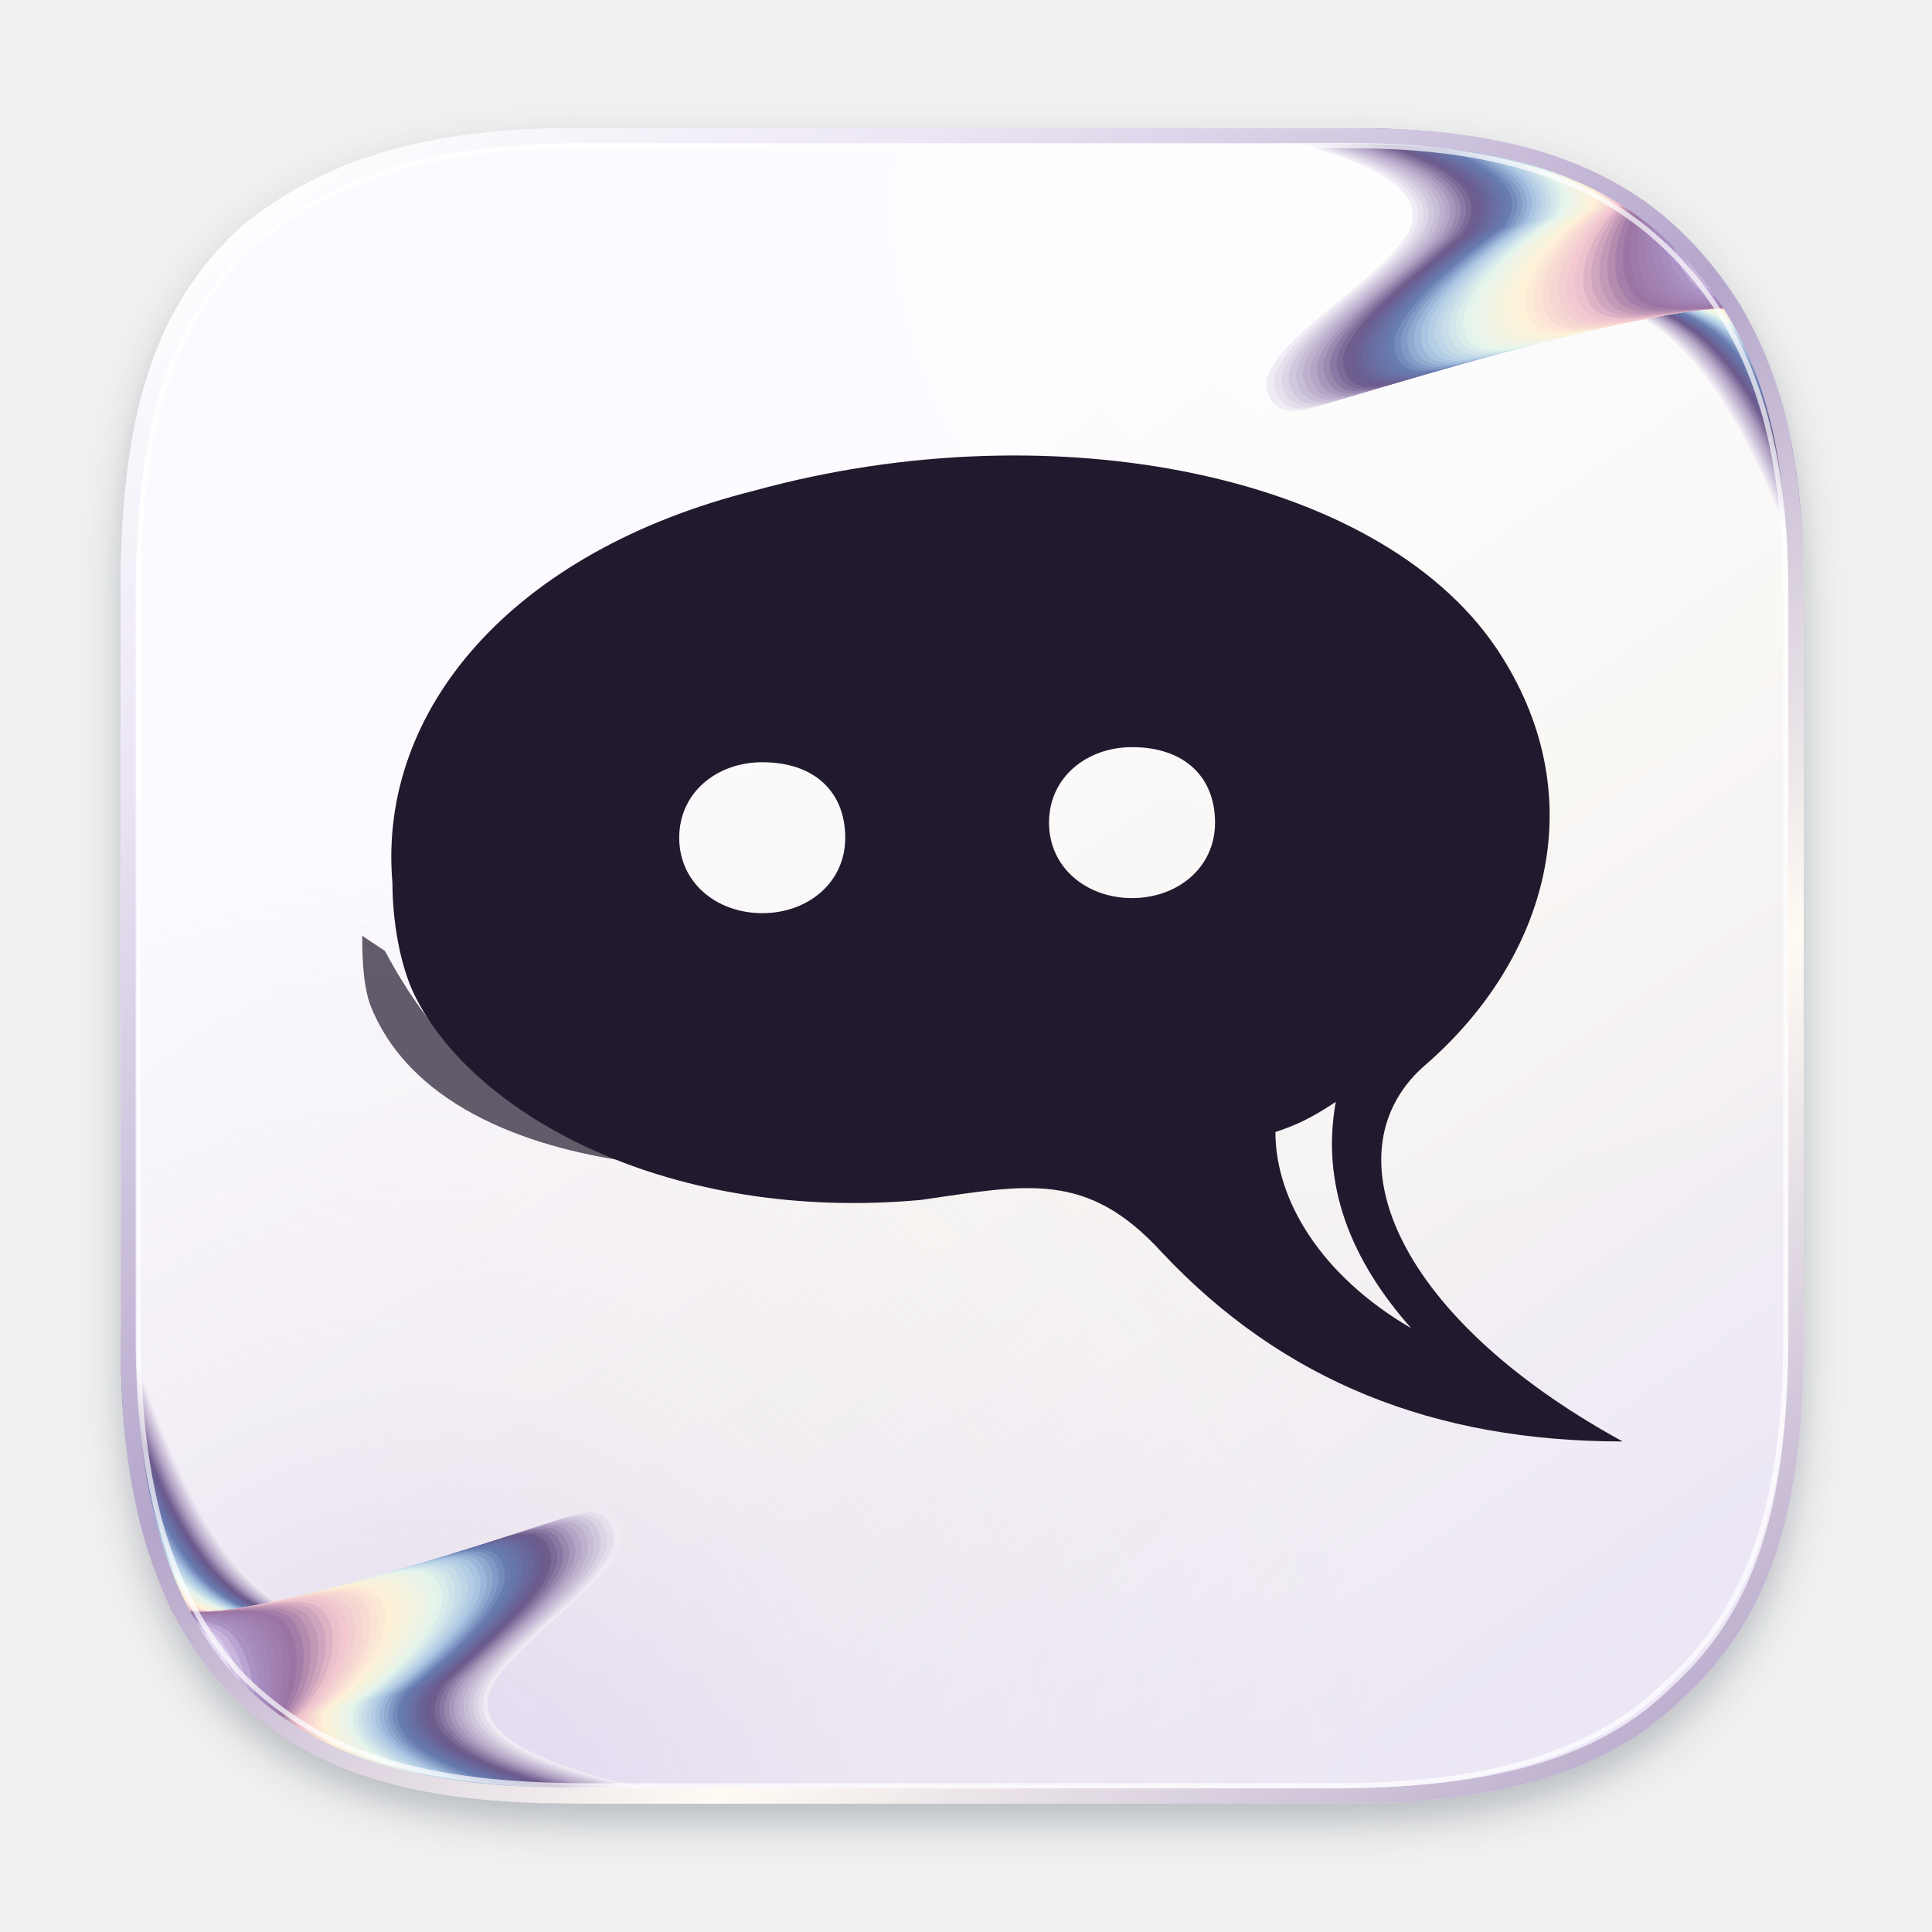
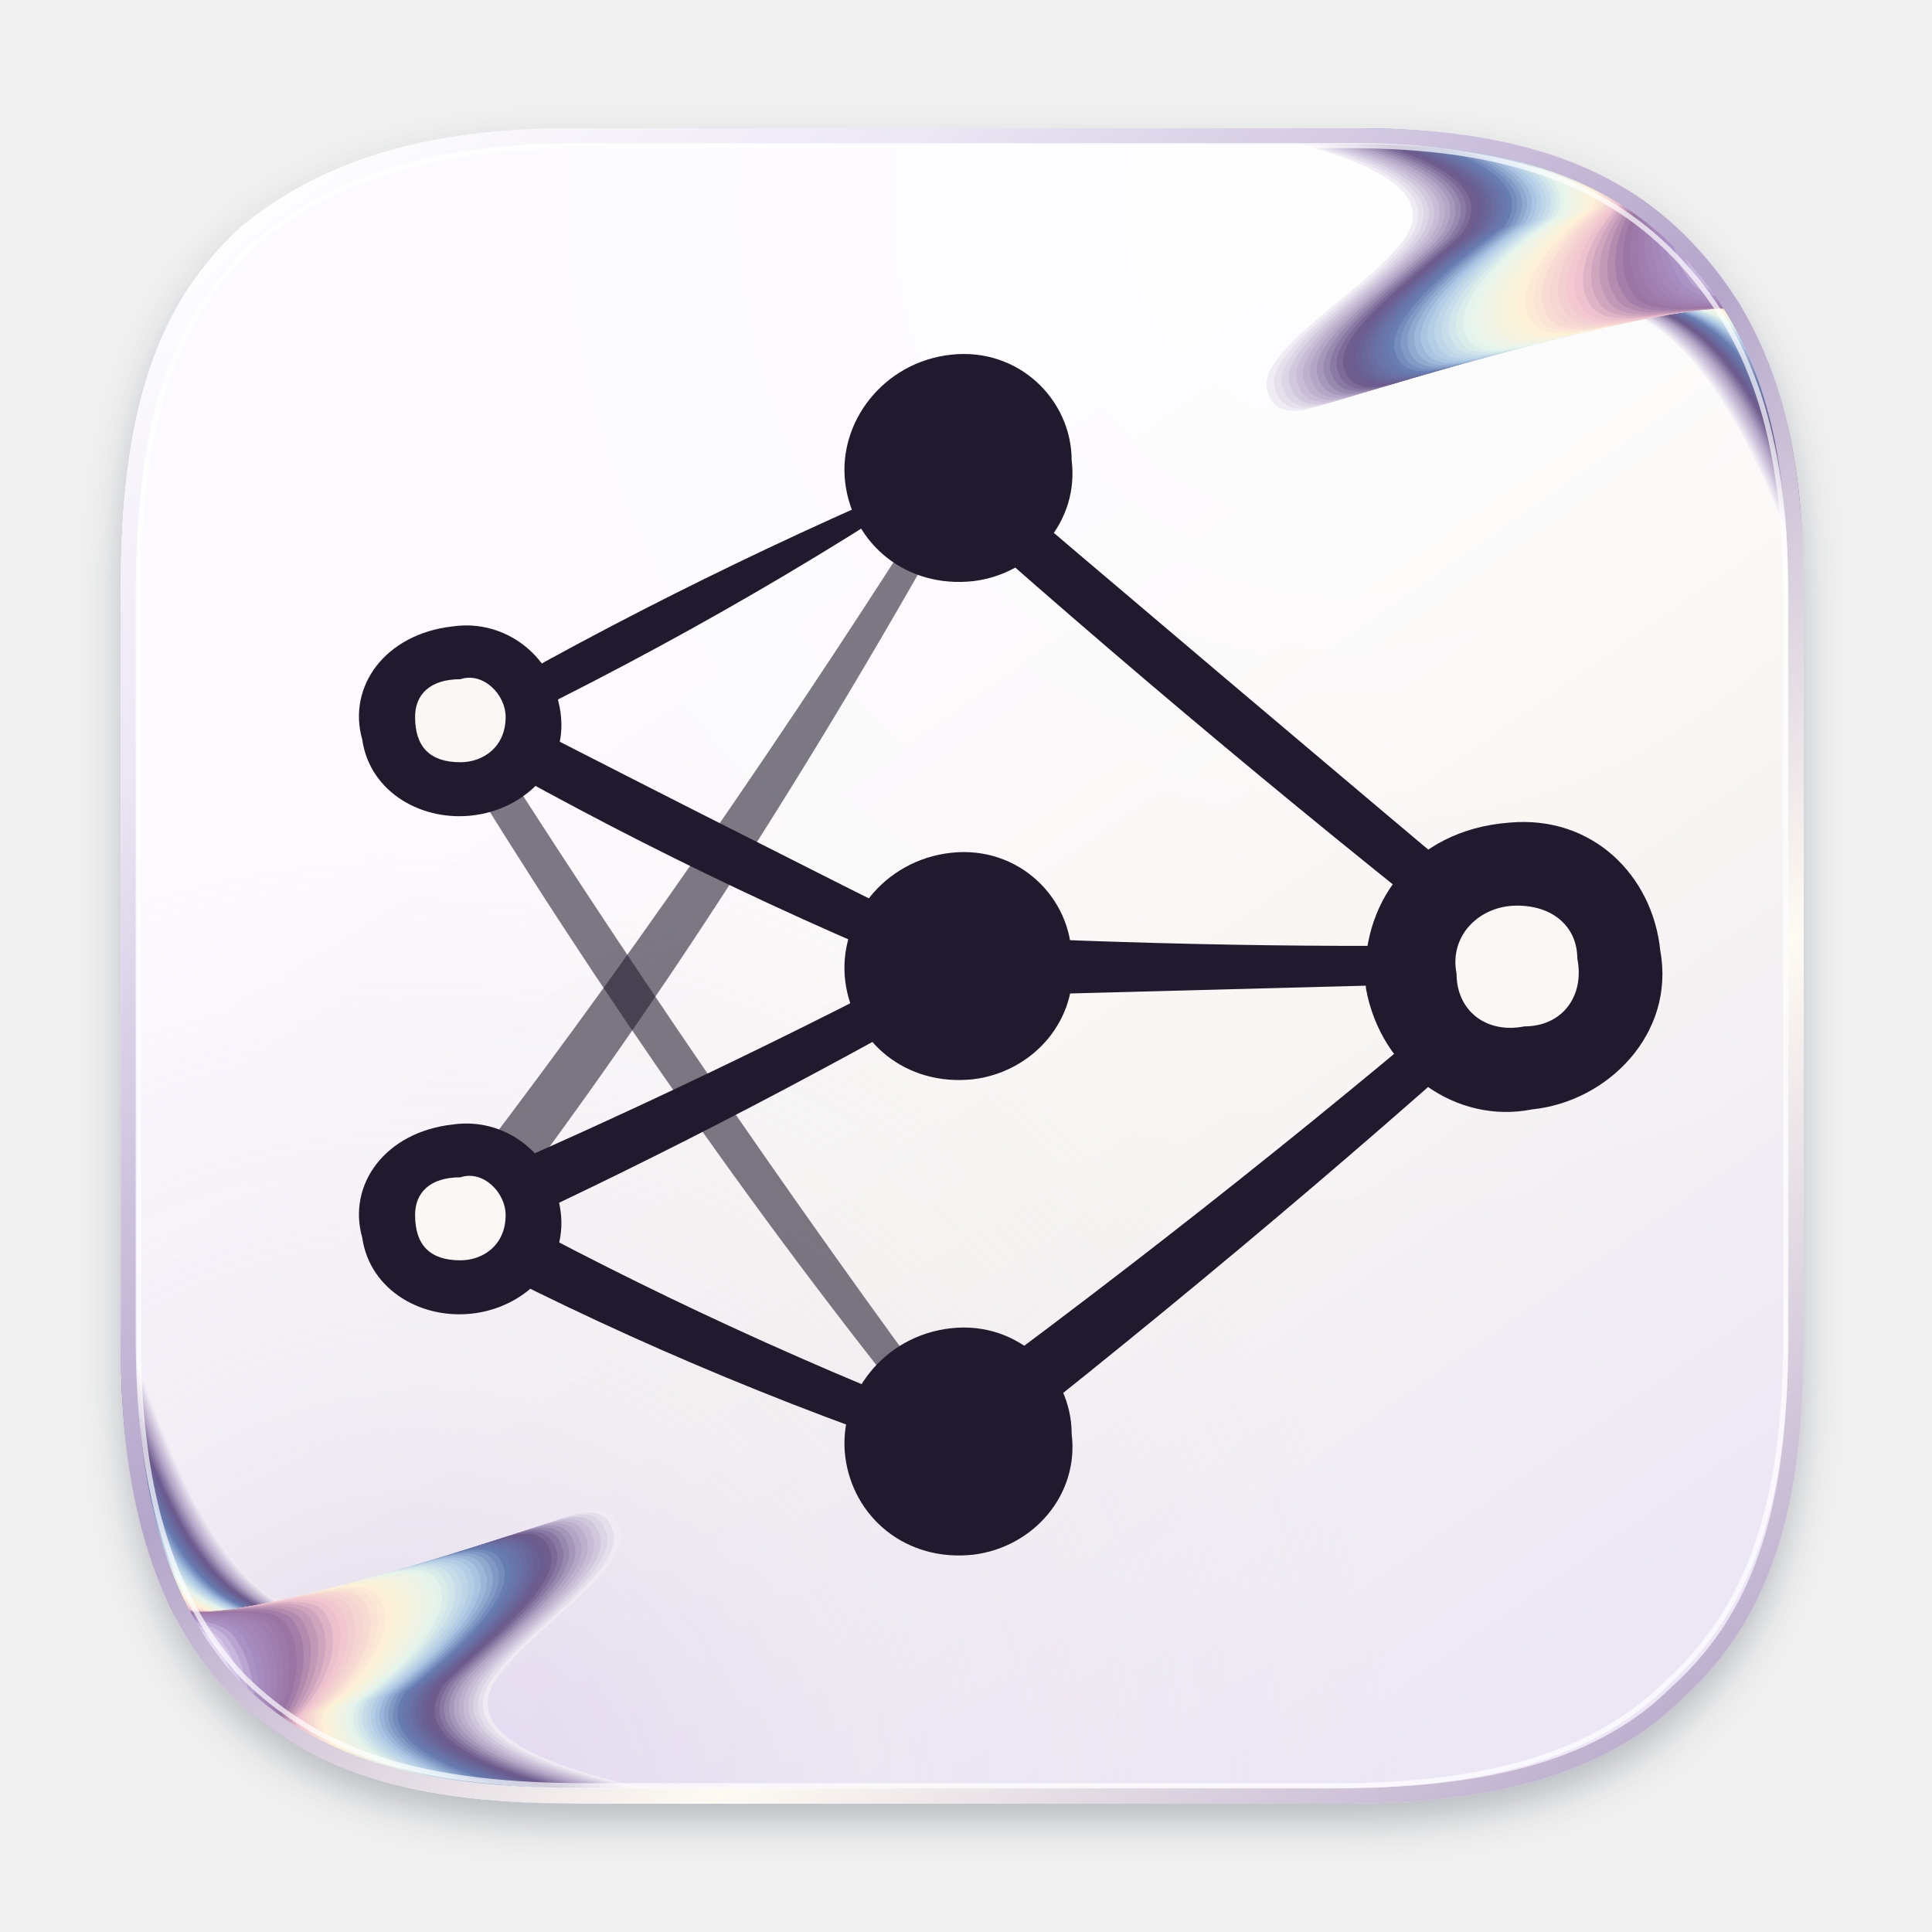
<svg xmlns="http://www.w3.org/2000/svg" xmlns:xlink="http://www.w3.org/1999/xlink" width="1024" height="1024" viewBox="0 0 256 256" role="img" aria-labelledby="title description">
  <defs>
    <path id="pane" d="M76 17H180C201 17 215 22 225 33C235 44 239 58 239 78V178C239 201 234 215 223 225C213 235 198 239 178 239H77C55 239 41 235 30 224C20 213 16 198 16 178V78C16 54 21 40 32 30C43 21 57 17 76 17Z" />
    <clipPath id="cut">
      <use xlink:href="#pane" />
    </clipPath>
    <linearGradient id="paper" x1="0.08" y1="0" x2="0.78" y2="1">
      <stop offset="0" stop-color="#fcfaff" />
      <stop offset="0.31" stop-color="#fcfaff" />
      <stop offset="0.63" stop-color="#f8f6f2" />
      <stop offset="1" stop-color="#ece6f5" />
    </linearGradient>
    <linearGradient id="edge" x1="0.12" y1="0" x2="0.92" y2="1">
      <stop offset="0" stop-color="#ffffff" />
      <stop offset="0.18" stop-color="#ece6f5" />
      <stop offset="0.46" stop-color="#b4a5ca" />
      <stop offset="0.72" stop-color="#fffbf3" />
      <stop offset="1" stop-color="#b4a5ca" />
    </linearGradient>
    <radialGradient id="pool" cx="0.18" cy="1.01" r="0.58">
      <stop offset="0" stop-color="#d9cdef" stop-opacity="0.74" />
      <stop offset="0.46" stop-color="#d9cdef" stop-opacity="0.21" />
      <stop offset="1" stop-color="#d9cdef" stop-opacity="0" />
    </radialGradient>
    <radialGradient id="sky" cx="0.73" cy="0.05" r="0.66">
      <stop offset="0" stop-color="#fff" stop-opacity="0.69" />
      <stop offset="0.58" stop-color="#fff" stop-opacity="0.14" />
      <stop offset="1" stop-color="#fff" stop-opacity="0" />
    </radialGradient>
    <filter id="shadow" x="-18%" y="-18%" width="140%" height="150%">
      <feGaussianBlur stdDeviation="2.45" />
    </filter>
    <g id="corner">
      <path d="M120.00 9.00C143.00 15.00 199.00 18.00 185.00 33.00C180.00 39.00 166.00 47.00 168.00 52.00C171.00 62.00 197.00 38.00 207.00 39.00C226.00 40.00 233.00 60.00 244.00 89.00L260 -4H110Z" fill="#efebf4" />
      <path d="M121.59 8.95C144.33 14.98 199.46 18.04 185.77 32.84C180.70 38.82 167.01 46.77 169.01 51.71C171.99 61.59 197.79 38.02 207.65 39.07C226.37 40.16 233.26 59.89 244.05 88.47L260 -4H110Z" fill="#e5dfec" />
      <path d="M123.19 8.89C145.66 14.96 199.91 18.07 186.54 32.68C181.37 38.64 168.00 46.54 170.00 51.43C172.97 61.19 198.58 38.04 208.30 39.14C226.74 40.32 233.53 59.79 244.11 87.95L260 -4H110Z" fill="#dad3e4" />
      <path d="M124.78 8.84C146.99 14.95 200.37 18.11 187.31 32.53C182.03 38.47 168.97 46.31 170.97 51.16C173.92 60.79 199.36 38.05 208.94 39.21C227.10 40.47 233.79 59.68 244.16 87.42L260 -4H110Z" fill="#d0c6dc" />
      <path d="M126.37 8.79C148.32 14.93 200.82 18.14 188.08 32.37C182.66 38.30 169.93 46.09 171.93 50.88C174.86 60.39 200.15 38.07 209.59 39.28C227.47 40.63 234.05 59.58 244.21 86.90L260 -4H110Z" fill="#c6bad4" />
      <path d="M127.96 8.74C149.65 14.91 201.27 18.17 188.85 32.21C183.29 38.14 170.86 45.88 172.86 50.62C175.77 60.00 200.94 38.09 210.24 39.35C227.84 40.79 234.31 59.48 244.26 86.38L260 -4H110Z" fill="#bbaecc" />
      <path d="M129.54 8.69C150.97 14.90 201.73 18.21 189.61 32.06C183.89 37.98 171.78 45.67 173.78 50.35C176.67 59.62 201.72 38.10 210.88 39.42C228.20 40.94 234.57 59.37 244.31 85.85L260 -4H110Z" fill="#b1a2c4" />
      <path d="M131.12 8.63C152.29 14.88 202.18 18.24 190.38 31.90C184.48 37.83 172.68 45.46 174.68 50.09C177.56 59.24 202.50 38.12 211.52 39.49C228.57 41.10 234.83 59.27 244.37 85.33L260 -4H110Z" fill="#a393b8" />
      <path d="M132.70 8.58C153.61 14.86 202.63 18.28 191.14 31.74C185.06 37.67 173.58 45.25 175.58 49.83C178.44 58.86 203.28 38.14 212.16 39.56C228.93 41.26 235.09 59.16 244.42 84.81L260 -4H110Z" fill="#9484ac" />
      <path d="M134.27 8.53C154.92 14.84 203.08 18.31 191.90 31.59C185.64 37.52 174.46 45.05 176.46 49.58C179.30 58.48 204.06 38.16 212.80 39.63C229.29 41.41 235.35 59.06 244.47 84.30L260 -4H110Z" fill="#8674a1" />
      <path d="M135.83 8.48C156.22 14.83 203.52 18.35 192.66 31.43C186.20 37.37 175.33 44.85 177.33 49.33C180.16 58.11 204.83 38.17 213.44 39.70C229.65 41.57 235.61 58.96 244.52 83.78L260 -4H110Z" fill="#776595" />
      <path d="M137.39 8.43C157.53 14.81 203.97 18.38 193.41 31.28C186.75 37.22 176.19 44.65 178.19 49.08C181.00 57.74 205.60 38.19 214.07 39.76C230.01 41.72 235.87 58.85 244.57 83.27L260 -4H110Z" fill="#695689" />
      <path d="M138.94 8.38C158.82 14.79 204.41 18.42 194.16 31.13C187.30 37.08 177.05 44.45 179.05 48.83C181.84 57.37 206.37 38.21 214.70 39.83C230.37 41.87 236.12 58.75 244.62 82.75L260 -4H110Z" fill="#65568b" />
      <path d="M140.49 8.32C160.11 14.77 204.85 18.45 194.91 30.97C187.85 36.93 177.91 44.26 179.91 48.58C182.68 57.01 207.13 38.23 215.33 39.90C230.73 42.03 236.38 58.65 244.68 82.25L260 -4H110Z" fill="#645c91" />
      <path d="M142.02 8.27C161.39 14.76 205.29 18.48 195.65 30.82C188.40 36.79 178.76 44.06 180.76 48.34C183.51 56.64 207.89 38.24 215.95 39.97C231.08 42.18 236.63 58.55 244.73 81.74L260 -4H110Z" fill="#646197" />
      <path d="M143.55 8.22C162.67 14.74 205.73 18.52 196.39 30.67C188.95 36.64 179.61 43.87 181.61 48.09C184.35 56.28 208.65 38.26 216.57 40.04C231.43 42.33 236.88 58.45 244.78 81.24L260 -4H110Z" fill="#63679d" />
      <path d="M145.07 8.17C163.93 14.72 206.16 18.55 197.12 30.52C189.50 36.50 180.46 43.67 182.46 47.84C185.18 55.92 209.40 38.28 217.19 40.10C231.78 42.48 237.13 58.35 244.83 80.74L260 -4H110Z" fill="#636da3" />
      <path d="M146.57 8.12C165.19 14.71 206.59 18.58 197.85 30.37C190.06 36.35 181.31 43.47 183.31 47.60C186.02 55.55 210.14 38.29 217.80 40.17C232.13 42.63 237.38 58.25 244.88 80.24L260 -4H110Z" fill="#6272a9" />
      <path d="M148.07 8.07C166.44 14.69 207.02 18.62 198.57 30.22C190.62 36.20 182.17 43.28 184.17 47.35C186.86 55.19 210.88 38.31 218.41 40.23C232.48 42.78 237.63 58.15 244.93 79.75L260 -4H110Z" fill="#6278af" />
      <path d="M149.56 8.03C167.68 14.68 207.44 18.65 199.29 30.08C191.19 36.05 183.04 43.08 185.04 47.10C187.71 54.83 211.62 38.32 219.02 40.30C232.82 42.92 237.87 58.05 244.97 79.26L260 -4H110Z" fill="#7087b9" />
      <path d="M151.03 7.98C168.91 14.66 207.87 18.68 200.00 29.93C191.77 35.90 183.91 42.87 185.91 46.85C188.57 54.46 212.34 38.34 219.62 40.36C233.16 43.07 238.11 57.95 245.02 78.77L260 -4H110Z" fill="#7d96c3" />
      <path d="M152.49 7.93C170.14 14.64 208.28 18.71 200.71 29.79C192.37 35.74 184.79 42.67 186.79 46.60C189.44 54.10 213.07 38.36 220.21 40.43C233.50 43.21 238.36 57.86 245.07 78.29L260 -4H110Z" fill="#8ba5cd" />
      <path d="M153.94 7.88C171.35 14.63 208.70 18.75 201.41 29.64C192.97 35.58 185.68 42.47 187.68 46.35C190.31 53.74 213.78 38.37 220.80 40.49C233.83 43.36 238.59 57.76 245.12 77.81L260 -4H110Z" fill="#99b3d7" />
      <path d="M155.38 7.83C172.55 14.61 209.11 18.78 202.11 29.50C193.59 35.42 186.59 42.26 188.59 46.09C191.20 53.37 214.50 38.39 221.38 40.56C234.16 43.50 238.83 57.67 245.17 77.34L260 -4H110Z" fill="#a7c2e1" />
      <path d="M156.80 7.79C173.74 14.60 209.52 18.81 202.80 29.36C194.22 35.26 187.50 42.05 189.50 45.83C192.10 53.00 215.20 38.40 221.96 40.62C234.49 43.64 239.07 57.57 245.21 76.87L260 -4H110Z" fill="#b1cce5" />
      <path d="M158.21 7.74C174.92 14.58 209.92 18.84 203.48 29.22C194.87 35.09 188.43 41.83 190.43 45.57C193.01 52.63 215.90 38.42 222.54 40.68C234.82 43.78 239.30 57.48 245.26 76.40L260 -4H110Z" fill="#bbd4e6" />
      <path d="M159.61 7.69C176.08 14.56 210.32 18.87 204.15 29.08C195.54 34.92 189.37 41.61 191.37 45.31C193.94 52.26 216.59 38.44 223.11 40.74C235.14 43.92 239.53 57.39 245.31 75.94L260 -4H110Z" fill="#c5dce8" />
      <path d="M160.99 7.65C177.24 14.55 210.71 18.90 204.82 28.95C196.22 34.74 190.33 41.39 192.33 45.04C194.88 51.89 217.27 38.45 223.67 40.80C235.46 44.05 239.76 57.30 245.35 75.49L260 -4H110Z" fill="#cfe4e9" />
      <path d="M162.36 7.60C178.38 14.53 211.10 18.93 205.48 28.81C196.92 34.56 191.30 41.17 193.30 44.77C195.83 51.51 217.95 38.47 224.22 40.86C235.78 44.19 239.98 57.21 245.40 75.03L260 -4H110Z" fill="#d9ecea" />
      <path d="M163.72 7.56C179.51 14.52 211.49 18.96 206.14 28.68C197.64 34.38 192.29 40.94 194.29 44.50C196.81 51.13 218.62 38.48 224.77 40.92C236.09 44.32 240.21 57.12 245.44 74.59L260 -4H110Z" fill="#e3f4ec" />
      <path d="M165.05 7.51C180.63 14.50 211.87 18.99 206.78 28.54C198.38 34.19 193.29 40.71 195.29 44.22C197.79 50.76 219.28 38.50 225.32 40.98C236.40 44.46 240.43 57.03 245.49 74.15L260 -4H110Z" fill="#e8f5e9" />
      <path d="M166.38 7.47C181.73 14.49 212.25 19.02 207.42 28.41C199.13 34.00 194.30 40.47 196.30 43.94C198.80 50.37 219.93 38.51 225.86 41.04C236.70 44.59 240.64 56.94 245.53 73.71L260 -4H110Z" fill="#ecf4e6" />
      <path d="M167.69 7.43C182.83 14.48 212.62 19.05 208.06 28.28C199.90 33.80 195.34 40.23 197.34 43.66C199.81 49.99 220.58 38.52 226.39 41.10C237.00 44.72 240.86 56.86 245.57 73.28L260 -4H110Z" fill="#f0f4e3" />
      <path d="M168.98 7.39C183.91 14.46 212.99 19.08 208.68 28.16C200.69 33.60 196.38 39.99 198.38 43.37C200.84 49.61 221.22 38.54 226.91 41.15C237.30 44.84 241.07 56.77 245.61 72.85L260 -4H110Z" fill="#f3f3df" />
      <path d="M170.26 7.34C184.97 14.45 213.36 19.10 209.30 28.03C201.50 33.40 197.44 39.74 199.44 43.09C201.89 49.22 221.85 38.55 227.43 41.21C237.60 44.97 241.28 56.69 245.66 72.43L260 -4H110Z" fill="#f7f2dc" />
      <path d="M171.52 7.30C186.03 14.43 213.72 19.13 209.91 27.90C202.33 33.19 198.52 39.49 200.52 42.79C202.95 48.83 222.48 38.57 227.95 41.26C237.89 45.10 241.49 56.60 245.70 72.02L260 -4H110Z" fill="#fbf1d8" />
      <path d="M172.76 7.26C187.07 14.42 214.07 19.16 210.51 27.78C203.17 32.98 199.60 39.24 201.60 42.50C204.02 48.44 223.09 38.58 228.45 41.32C238.18 45.22 241.70 56.52 245.74 71.61L260 -4H110Z" fill="#fff0d5" />
      <path d="M173.99 7.22C188.09 14.41 214.43 19.19 211.11 27.66C204.02 32.76 200.70 38.98 202.70 42.20C205.11 48.05 223.70 38.59 228.95 41.37C238.46 45.34 241.90 56.44 245.78 71.20L260 -4H110Z" fill="#fde9d4" />
      <path d="M175.20 7.18C189.10 14.39 214.77 19.21 211.69 27.54C204.89 32.55 201.81 38.73 203.81 41.91C206.20 47.66 224.30 38.61 229.45 41.43C238.74 45.46 242.10 56.36 245.82 70.80L260 -4H110Z" fill="#fbe2d3" />
      <path d="M176.40 7.14C190.11 14.38 215.11 19.24 212.27 27.42C205.77 32.33 202.92 38.47 204.92 41.61C207.30 47.27 224.89 38.62 229.93 41.48C239.02 45.58 242.30 56.28 245.86 70.41L260 -4H110Z" fill="#f8dbd1" />
      <path d="M177.58 7.10C191.09 14.37 215.45 19.27 212.84 27.30C206.66 32.10 204.05 38.21 206.05 41.31C208.41 46.88 225.48 38.63 230.41 41.53C239.29 45.70 242.49 56.20 245.90 70.02L260 -4H110Z" fill="#f6d4d0" />
      <path d="M178.75 7.06C192.07 14.35 215.79 19.29 213.41 27.19C207.55 31.88 205.17 37.94 207.17 41.01C209.53 46.49 226.05 38.65 230.89 41.58C239.56 45.81 242.68 56.13 245.94 69.63L260 -4H110Z" fill="#f4cdcf" />
      <path d="M179.90 7.03C193.03 14.34 216.11 19.32 213.96 27.08C208.46 31.65 206.31 37.68 208.31 40.70C210.65 46.10 226.62 38.66 231.35 41.63C239.82 45.92 242.87 56.05 245.97 69.25L260 -4H110Z" fill="#f2c6ce" />
      <path d="M181.03 6.99C193.97 14.33 216.44 19.34 214.51 26.96C209.37 31.43 207.44 37.41 209.44 40.40C211.77 45.71 227.18 38.67 231.82 41.68C240.08 46.04 243.06 55.98 246.01 68.88L260 -4H110Z" fill="#ecbecb" />
      <path d="M182.15 6.95C194.91 14.32 216.76 19.37 215.05 26.85C210.29 31.20 208.58 37.15 210.58 40.10C212.90 45.32 227.73 38.68 232.27 41.73C240.34 46.15 243.24 55.90 246.05 68.51L260 -4H110Z" fill="#ddb0c3" />
      <path d="M183.25 6.91C195.83 14.30 217.07 19.39 215.58 26.74C211.20 30.97 209.71 36.88 211.71 39.80C214.02 44.93 228.28 38.70 232.72 41.78C240.60 46.26 243.43 55.83 246.09 68.15L260 -4H110Z" fill="#cea2bc" />
      <path d="M184.34 6.88C196.74 14.29 217.38 19.41 216.11 26.64C212.12 30.74 210.85 36.62 212.85 39.50C215.14 44.55 228.82 38.71 233.16 41.83C240.85 46.36 243.61 55.76 246.12 67.79L260 -4H110Z" fill="#bf95b4" />
      <path d="M185.42 6.84C197.63 14.28 217.69 19.44 216.63 26.53C213.03 30.51 211.97 36.36 213.97 39.20C216.25 44.17 229.35 38.72 233.60 41.88C241.10 46.47 243.78 55.69 246.16 67.43L260 -4H110Z" fill="#b087ac" />
      <path d="M186.47 6.81C198.52 14.27 217.99 19.46 217.14 26.43C213.94 30.29 213.09 36.10 215.09 38.91C217.36 43.79 229.87 38.73 234.03 41.92C241.34 46.57 243.96 55.62 246.19 67.09L260 -4H110Z" fill="#a179a5" />
      <path d="M187.52 6.77C199.39 14.26 218.29 19.48 217.65 26.32C214.84 30.06 214.20 35.84 216.20 38.61C218.46 43.42 230.39 38.74 234.45 41.97C241.58 46.68 244.13 55.55 246.23 66.74L260 -4H110Z" fill="#9770a0" />
      <path d="M188.55 6.74C200.25 14.25 218.58 19.51 218.14 26.22C215.74 29.84 215.30 35.58 217.30 38.32C219.55 43.05 230.90 38.75 234.87 42.01C241.82 46.78 244.30 55.48 246.26 66.40L260 -4H110Z" fill="#9975a6" />
      <path d="M189.56 6.71C201.10 14.24 218.88 19.53 218.64 26.12C216.62 29.62 216.38 35.33 218.38 38.04C220.62 42.68 231.40 38.76 235.28 42.06C242.05 46.88 244.47 55.41 246.29 66.07L260 -4H110Z" fill="#9c79ac" />
      <path d="M190.57 6.67C201.93 14.22 219.16 19.55 219.12 26.02C217.50 29.41 217.45 35.08 219.45 37.75C221.68 42.32 231.90 38.78 235.69 42.10C242.28 46.98 244.63 55.35 246.33 65.74L260 -4H110Z" fill="#9e7eb1" />
      <path d="M191.56 6.64C202.76 14.21 219.44 19.57 219.60 25.92C218.35 29.19 218.51 34.83 220.51 37.47C222.72 41.97 232.38 38.79 236.09 42.15C242.51 47.08 244.79 55.28 246.36 65.41L260 -4H110Z" fill="#a182b7" />
      <path d="M192.53 6.61C203.58 14.20 219.72 19.59 220.07 25.83C219.19 28.98 219.54 34.59 221.54 37.20C223.74 41.62 232.87 38.80 236.49 42.19C242.74 47.17 244.96 55.22 246.39 65.09L260 -4H110Z" fill="#a387bd" />
      <path d="M193.50 6.58C204.38 14.19 220.00 19.62 220.54 25.73C220.02 28.78 220.55 34.36 222.55 36.93C224.75 41.28 233.34 38.81 236.88 42.23C242.96 47.27 245.11 55.15 246.42 64.77L260 -4H110Z" fill="#a98fc4" />
      <path d="M194.45 6.55C205.18 14.18 220.27 19.64 221.00 25.64C220.82 28.58 221.54 34.12 223.54 36.67C225.73 40.94 233.82 38.82 237.27 42.27C243.18 47.36 245.27 55.09 246.45 64.46L260 -4H110Z" fill="#b8a1d0" />
      <path d="M195.39 6.51C205.96 14.17 220.54 19.66 221.45 25.54C221.60 28.38 222.51 33.90 224.51 36.41C226.68 40.61 234.28 38.83 237.65 42.31C243.40 47.46 245.43 55.03 246.49 64.15L260 -4H110Z" fill="#c7b4dc" />
      <path d="M196.32 6.48C206.74 14.16 220.81 19.68 221.90 25.45C222.36 28.20 223.45 33.68 225.45 36.16C227.61 40.29 234.74 38.84 238.03 42.35C243.61 47.55 245.58 54.97 246.52 63.84L260 -4H110Z" fill="#d6c7e9" />
      <path d="M197.24 6.45C207.51 14.15 221.07 19.70 222.35 25.36C223.09 28.01 224.37 33.47 226.37 35.92C228.52 39.98 235.20 38.85 238.40 42.40C243.82 47.64 245.73 54.91 246.55 63.54L260 -4H110Z" fill="#e5d9f5" />
      <path d="M198.15 6.42C208.27 14.14 221.33 19.72 222.79 25.27C223.80 27.84 225.26 33.26 227.26 35.68C229.40 39.67 235.65 38.86 238.77 42.44C244.03 47.73 245.88 54.85 246.58 63.24L260 -4H110Z" fill="#e4d9f5" />
      <path d="M199.05 6.39C209.02 14.13 221.59 19.74 223.22 25.18C224.48 27.67 226.11 33.06 228.11 35.45C230.25 39.37 236.09 38.87 239.14 42.47C244.24 47.82 246.03 54.79 246.61 62.94L260 -4H110Z" fill="#ded3f2" />
      <path d="M199.94 6.36C209.76 14.12 221.84 19.76 223.65 25.09C225.13 27.50 226.94 32.87 228.94 35.23C231.07 39.08 236.53 38.88 239.50 42.51C244.45 47.91 246.18 54.73 246.64 62.65L260 -4H110Z" fill="#d8cdee" />
      <path d="M200.82 6.34C210.50 14.11 222.09 19.78 224.08 25.01C225.76 27.35 227.74 32.68 229.74 35.02C231.85 38.80 236.97 38.89 239.86 42.55C244.65 47.99 246.32 54.67 246.66 62.35L260 -4H110Z" fill="#d2c7ea" />
      <path d="M201.70 6.31C211.23 14.10 222.34 19.80 224.50 24.92C226.35 27.20 228.51 32.50 230.51 34.81C232.61 38.52 237.40 38.90 240.22 42.59C244.85 48.08 246.47 54.61 246.69 62.07L260 -4H110Z" fill="#cbc0e7" />
      <path d="M202.57 6.28C211.96 14.09 222.59 19.81 224.92 24.83C226.92 27.05 229.25 32.33 231.25 34.61C233.34 38.26 237.83 38.91 240.57 42.63C245.05 48.17 246.61 54.56 246.72 61.78L260 -4H110Z" fill="#c5bae3" />
      <path d="M203.43 6.25C212.68 14.08 222.84 19.83 225.34 24.75C227.45 26.92 229.96 32.17 231.96 34.42C234.04 38.00 238.26 38.92 240.92 42.67C245.25 48.25 246.75 54.50 246.75 61.50L260 -4H110Z" fill="#bfb4df" />
      <path d="M204.29 6.22C213.39 14.07 223.08 19.85 225.75 24.66C227.96 26.79 230.63 32.01 232.63 34.23C234.71 37.75 238.68 38.93 241.27 42.70C245.45 48.34 246.89 54.44 246.78 61.21L260 -4H110Z" fill="#b9aedc" />
      <path d="M205.14 6.19C214.10 14.06 223.32 19.87 226.17 24.58C228.44 26.67 231.28 31.86 233.28 34.05C235.34 37.50 239.10 38.94 241.62 42.74C245.65 48.42 247.03 54.39 246.81 60.93L260 -4H110Z" fill="#b3a8d8" />
      <path d="M205.98 6.17C214.81 14.06 223.57 19.89 226.57 24.50C228.88 26.55 231.89 31.72 233.89 33.88C235.95 37.27 239.52 38.94 241.96 42.78C245.84 48.50 247.17 54.33 246.83 60.65L260 -4H110Z" fill="#b8aedb" />
      <path d="M206.83 6.14C215.51 14.05 223.81 19.91 226.98 24.41C229.30 26.44 232.48 31.58 234.48 33.72C236.52 37.04 239.94 38.95 242.30 42.82C246.04 48.59 247.31 54.28 246.86 60.38L260 -4H110Z" fill="#c1b8e0" />
      <path d="M207.66 6.11C216.21 14.04 224.05 19.93 227.39 24.33C229.69 26.34 233.03 31.45 235.03 33.56C237.07 36.82 240.35 38.96 242.64 42.85C246.23 48.67 247.45 54.22 246.89 60.10L260 -4H110Z" fill="#cac2e4" />
      <path d="M208.50 6.08C216.91 14.03 224.29 19.95 227.79 24.25C230.06 26.25 233.56 31.33 235.56 33.41C237.59 36.61 240.76 38.97 242.98 42.89C246.42 48.75 247.59 54.16 246.92 59.82L260 -4H110Z" fill="#d3cce9" />
      <path d="M209.33 6.05C217.61 14.02 224.52 19.96 228.19 24.16C230.40 26.16 234.07 31.21 236.07 33.27C238.09 36.40 241.18 38.98 243.32 42.93C246.62 48.84 247.73 54.11 246.95 59.55L260 -4H110Z" fill="#dcd7ee" />
      <path d="M210.17 6.03C218.30 14.01 224.76 19.98 228.60 24.08C230.71 26.08 234.55 31.10 236.55 33.13C238.55 36.20 241.59 38.99 243.66 42.96C246.81 48.92 247.86 54.05 246.97 59.27L260 -4H110Z" fill="#e5e1f3" />
      <path d="M211.00 6.00C219.00 14.00 225.00 20.00 229.00 24.00C231.00 26.00 235.00 31.00 237.00 33.00C239.00 36.00 242.00 39.00 244.00 43.00C247.00 49.00 248.00 54.00 247.00 59.00L260 -4H110Z" fill="#eeebf8" />
    </g>
+     <g id="input-node">
+       <path d="M-1-12C6-13 12-8 13-2C15 6 9 12 2 13C-5 14-12 10-13 3C-15-4-10-11-1-12Z" />
+       <path fill="#faf7f5" d="M0-5C3-6 6-3 6 0C6 4 3 6 0 6C-4 6-6 4-6 0C-6-3-4-5 0-5Z" />
+     </g>
+     <g id="hidden-node">
+       <path d="M-1-15C8-16 15-9 15-1C16 7 10 14 2 15C-7 16-14 10-15 2C-16-6-10-14-1-15Z" />
+     </g>
+     <g id="output-node">
+       <path d="M-1-19C10-20 18-12 19-2C21 9 12 18 2 19C-8 21-18 14-20 3C-21-8-14-18-1-19Z" />
+       <path fill="#faf7f5" d="M0-8C5-8 8-5 8-1C9 4 6 8 1 8C-4 9-8 6-8 1C-9-4-5-8 0-8Z" />
+     </g>
    <g id="ink" fill="currentColor">
-       <path fill-rule="evenodd" d="M52 117C50 94 68 73 100 65C140 54 184 63 199 87            C211 106 205 127 189 141C176 152 184 174 215 191            C190 191 170 183 154 166C144 155 136 157 122 159            C89 162 63 148 55 132C53 128 52 122 52 117Z            M90 111C90 105 95 101 101 101C108 101 112 105 112 111            C112 117 107 121 101 121C95 121 90 117 90 111Z            M139 109C139 103 144 99 150 99C157 99 161 103 161 109            C161 115 156 119 150 119C144 119 139 115 139 109Z            M169 150C169 159 175 169 187 176C179 167 175 157 177 146            C174 148 172 149 169 150Z" />
-       <path opacity=".7" d="M51 126C59 141 69 148 84 154C69 152 54 146 49 133C48 130 48 126 48 124Z" />
+       <g id="connections">
+         <path id="input-1-hidden-1" d="M61 94 Q92 76 128 61 Q97 82 61 99 Z" />
+         <path id="input-1-hidden-2" d="M60 91 Q91 107 129 126 L128 131 Q93 117 60 98 Z" />
+         <path id="input-1-hidden-3" opacity=".58" d="M62 94 Q93 143 127 189 L125 192 Q90 149 59 98 Z" />
+         <path id="input-2-hidden-1" opacity=".58" d="M59 159 Q93 115 127 61 L129 63 Q97 121 63 165 Z" />
+         <path id="input-2-hidden-2" d="M59 158 Q94 143 128 125 L130 130 Q95 150 62 165 Z" />
+         <path id="input-2-hidden-3" d="M60 157 Q92 175 128 189 L127 194 Q91 182 59 165 Z" />
+         <path id="hidden-1-output" d="M126 59 Q160 88 204 125 L202 131 Q161 99 123 65 Z" />
+         <path id="hidden-2-output" d="M128 124 Q170 126 204 125 L204 130 Q166 131 128 132 Z" />
+         <path id="hidden-3-output" d="M124 187 Q165 157 202 125 L206 129 Q171 161 129 194 Z" />
+       </g>
+       <g id="input-layer">
+         <use xlink:href="#input-node" x="61" y="95" />
+         <use xlink:href="#input-node" x="61" y="161" />
+       </g>
+       <g id="hidden-layer">
+         <use xlink:href="#hidden-node" x="127" y="62" />
+         <use xlink:href="#hidden-node" x="127" y="128" />
+         <use xlink:href="#hidden-node" x="127" y="191" />
+       </g>
+       <g id="output-layer" transform="translate(201 128)">
+         <use xlink:href="#output-node" />
+       </g>
    </g>
  </defs>
  <g id="contact-shadow" transform="translate(0 2.5)" filter="url(#shadow)" opacity=".27">
    <use xlink:href="#pane" fill="#263544" />
  </g>
  <g id="glass-pane">
    <use xlink:href="#pane" fill="url(#edge)" />
    <g clip-path="url(#cut)">
      <use xlink:href="#pane" fill="url(#paper)" />
      <use xlink:href="#pane" fill="url(#pool)" />
      <use xlink:href="#pane" fill="url(#sky)" />
      <g id="prismatic-rim" opacity=".96">
        <use xlink:href="#corner" />
        <use xlink:href="#corner" transform="translate(235 254) rotate(180) scale(.91 .99)" />
      </g>
      <use xlink:href="#pane" fill="none" stroke="url(#edge)" stroke-width="4.2" />
      <use xlink:href="#pane" fill="none" stroke="#fff" stroke-width=".7" opacity=".7" transform="translate(2.65 2.65) scale(.979)" />
    </g>
  </g>
  <g id="drawing">
    <use xlink:href="#ink" color="#21192d" />
  </g>
</svg>
